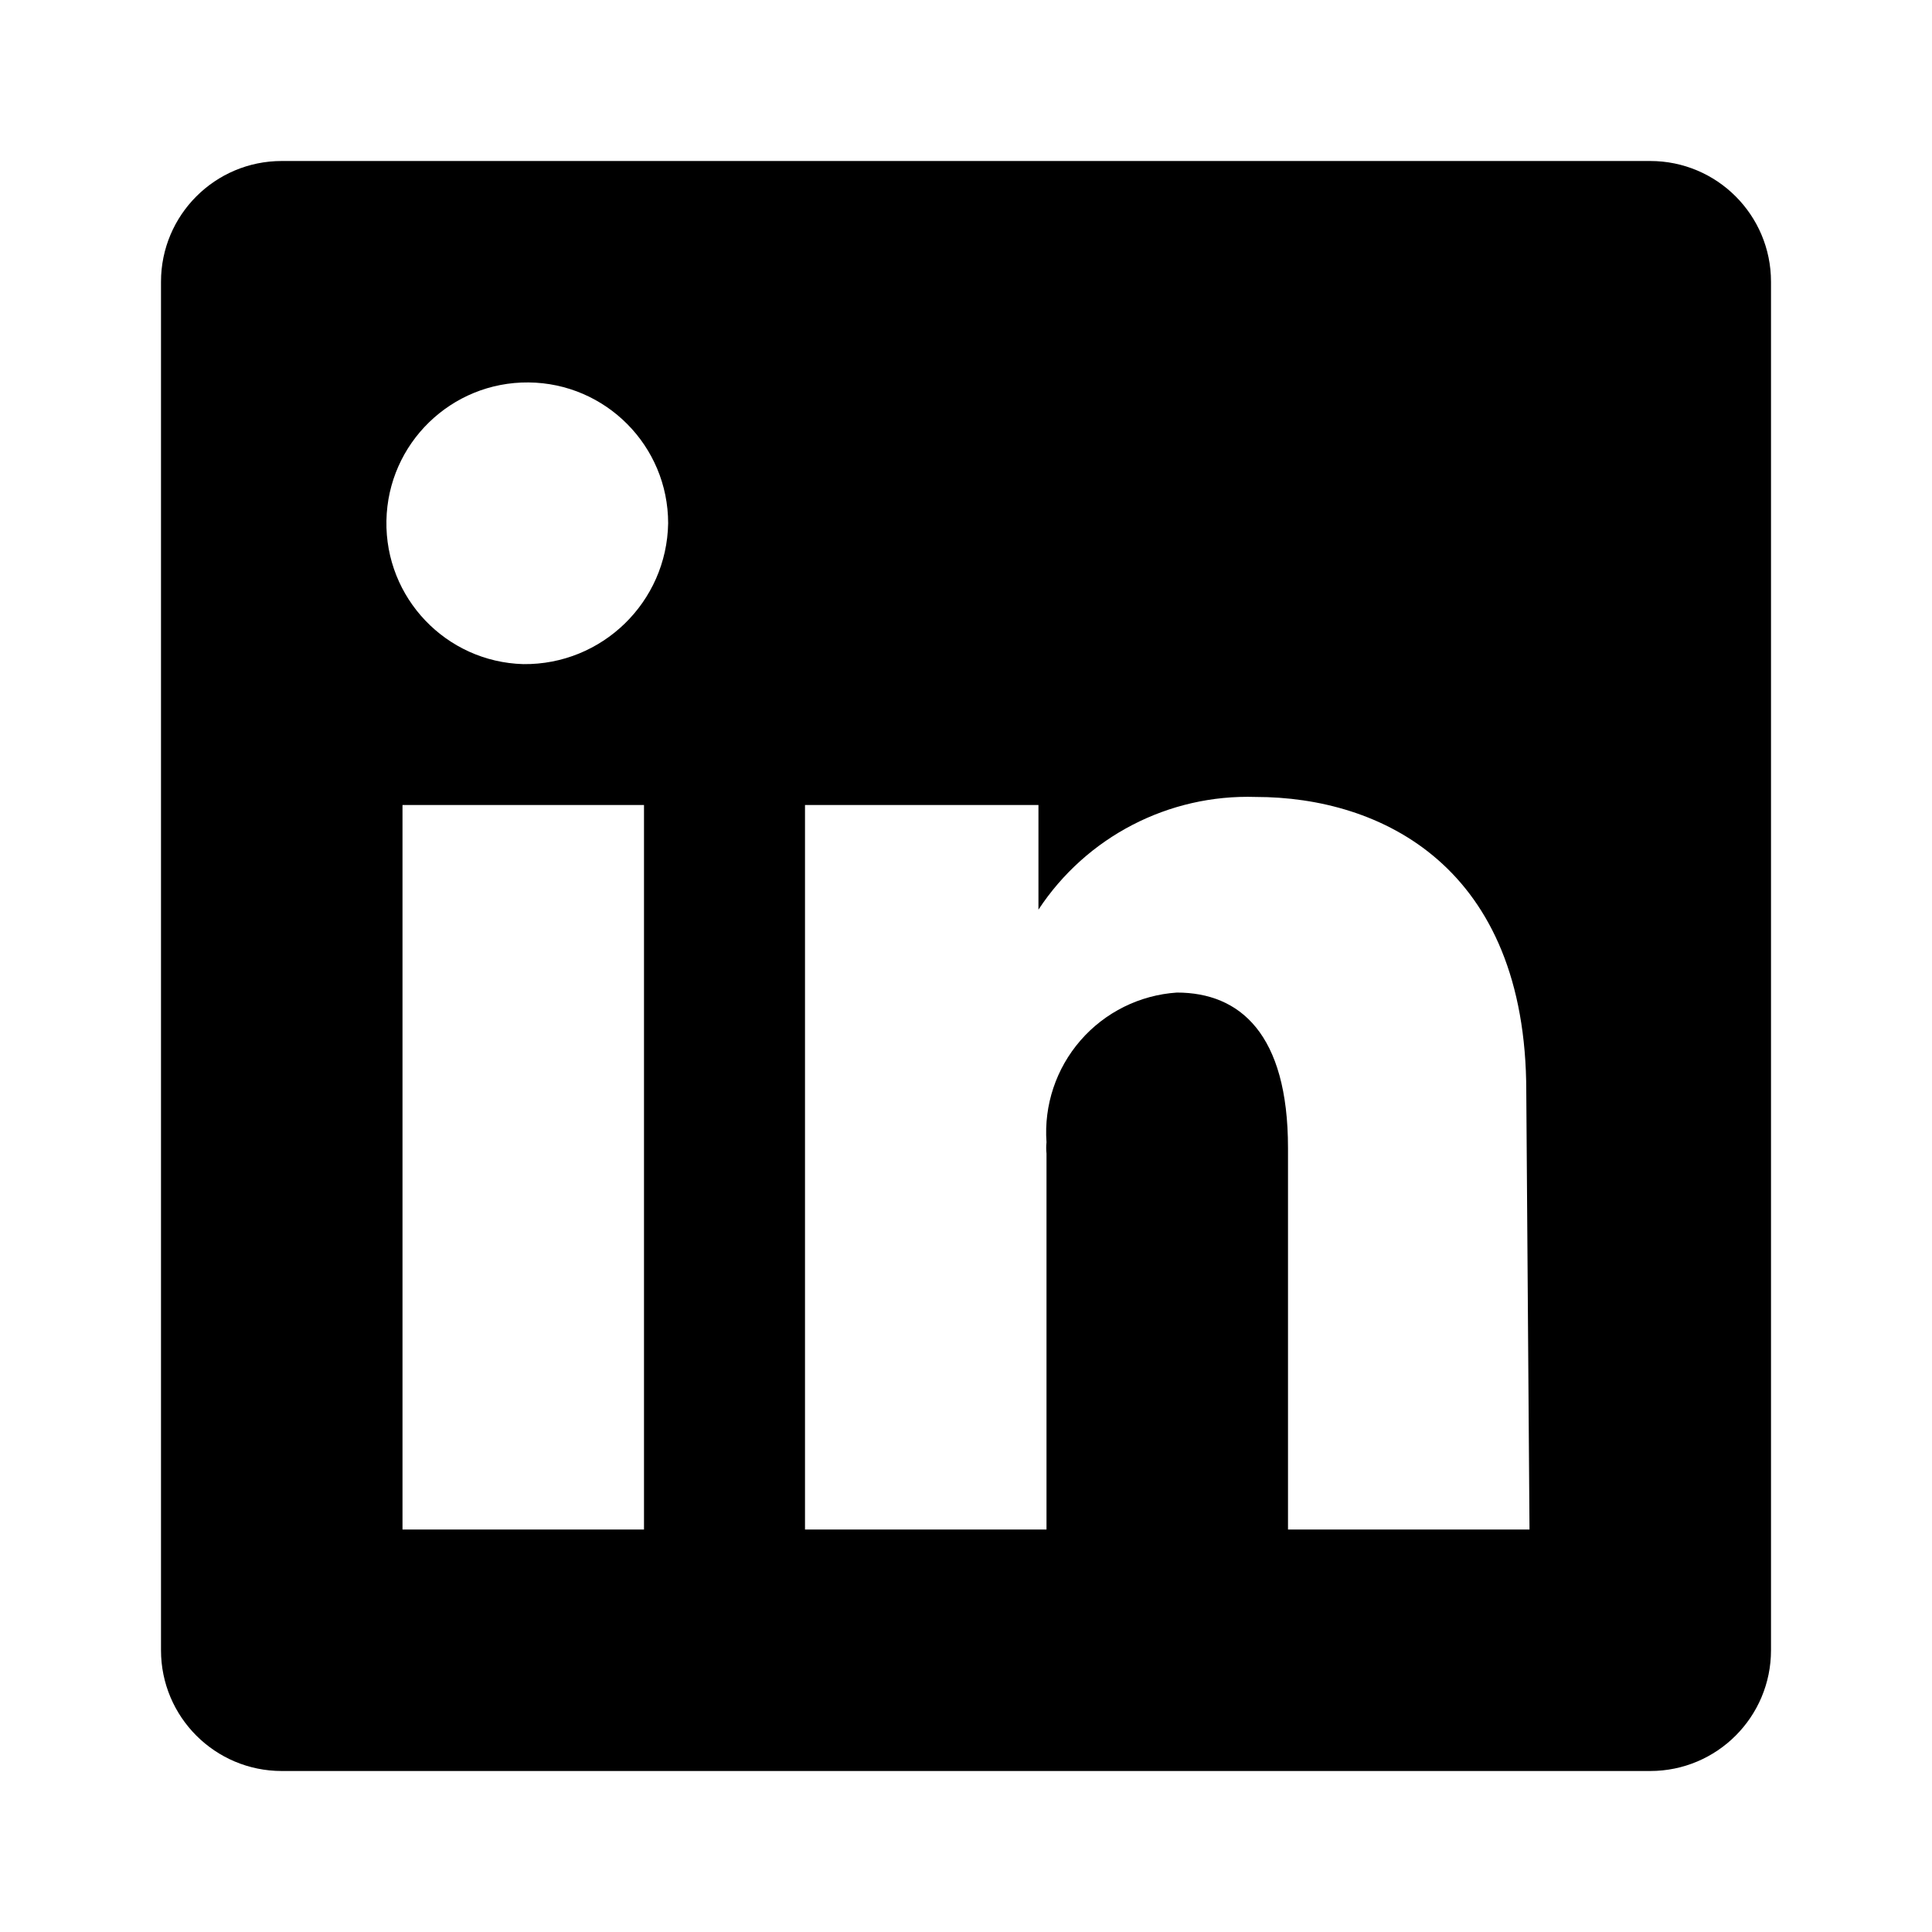
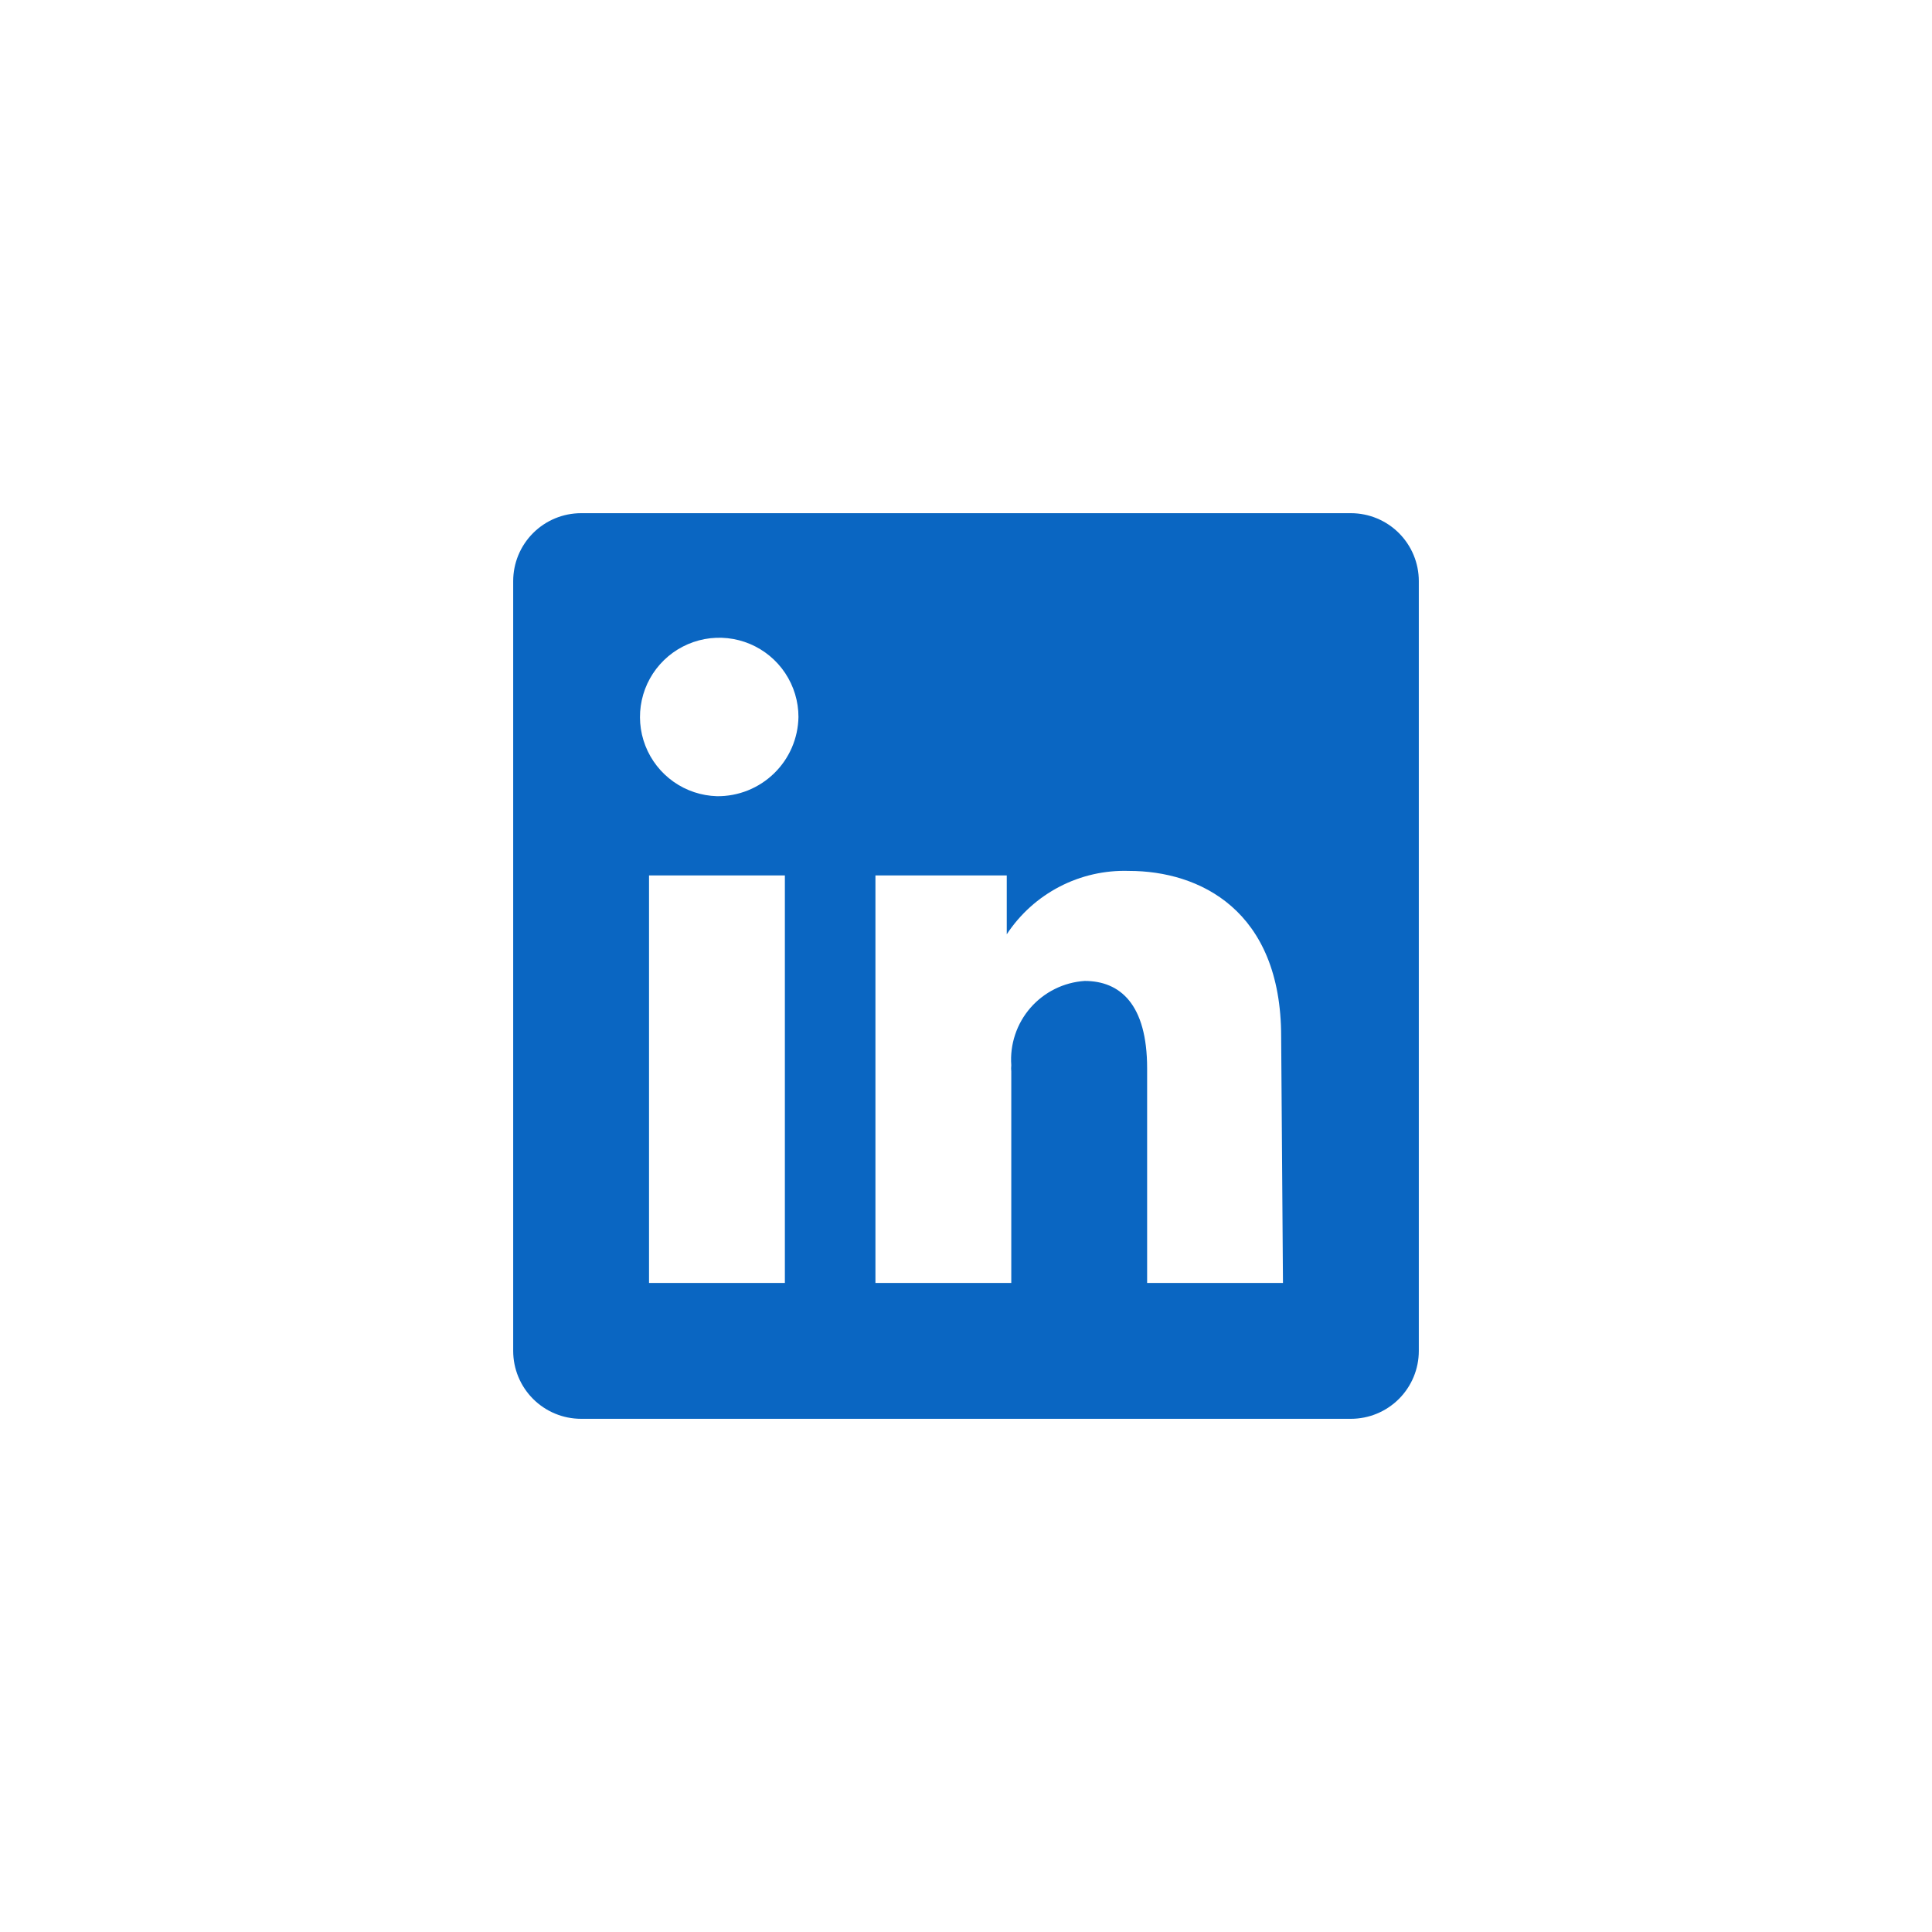
- <svg xmlns="http://www.w3.org/2000/svg" viewBox="0 0 24 24" fill="currentColor">
-   <path d="M20.5 2h-17A1.5 1.5 0 002 3.5v17A1.5 1.5 0 003.5 22h17a1.5 1.5 0 001.5-1.5v-17A1.5 1.5 0 0020.5 2zM8 19H5v-9h3zM6.5 8.25A1.75 1.75 0 118.3 6.5a1.78 1.78 0 01-1.8 1.75zM19 19h-3v-4.74c0-1.42-.6-1.93-1.38-1.93A1.74 1.74 0 0013 14.19a.66.66 0 000 .14V19h-3v-9h2.9v1.3a3.11 3.11 0 012.7-1.4c1.55 0 3.36.86 3.36 3.66z" />
+ <svg xmlns="http://www.w3.org/2000/svg" width="64" height="64" viewBox="0 0 64 64" fill="none">
+   <path d="M44.75 17H19.25C18.653 17 18.081 17.237 17.659 17.659C17.237 18.081 17 18.653 17 19.25V44.75C17 45.347 17.237 45.919 17.659 46.341C18.081 46.763 18.653 47 19.25 47H44.75C45.347 47 45.919 46.763 46.341 46.341C46.763 45.919 47 45.347 47 44.75V19.25C47 18.653 46.763 18.081 46.341 17.659C45.919 17.237 45.347 17 44.75 17ZM26 42.5H21.5V29H26V42.5ZM23.75 26.375C23.234 26.36 22.734 26.194 22.313 25.897C21.891 25.599 21.566 25.184 21.379 24.704C21.192 24.223 21.15 23.698 21.26 23.194C21.369 22.689 21.625 22.229 21.995 21.869C22.365 21.509 22.833 21.267 23.34 21.171C23.847 21.076 24.371 21.132 24.846 21.333C25.321 21.534 25.727 21.87 26.012 22.3C26.297 22.73 26.45 23.234 26.45 23.75C26.438 24.456 26.148 25.128 25.642 25.619C25.136 26.111 24.456 26.383 23.75 26.375ZM42.5 42.5H38V35.39C38 33.26 37.1 32.495 35.93 32.495C35.587 32.518 35.252 32.608 34.944 32.761C34.636 32.914 34.361 33.126 34.135 33.385C33.909 33.644 33.737 33.946 33.628 34.272C33.519 34.598 33.475 34.942 33.5 35.285C33.493 35.355 33.493 35.425 33.5 35.495V42.5H29V29H33.35V30.95C33.789 30.282 34.392 29.739 35.101 29.371C35.81 29.003 36.602 28.824 37.4 28.85C39.725 28.85 42.44 30.14 42.44 34.34L42.5 42.5Z" fill="#0A66C2" style="fill:#0A66C2;fill:color(display-p3 0.039 0.4 0.761);fill-opacity:1;" />
</svg>
